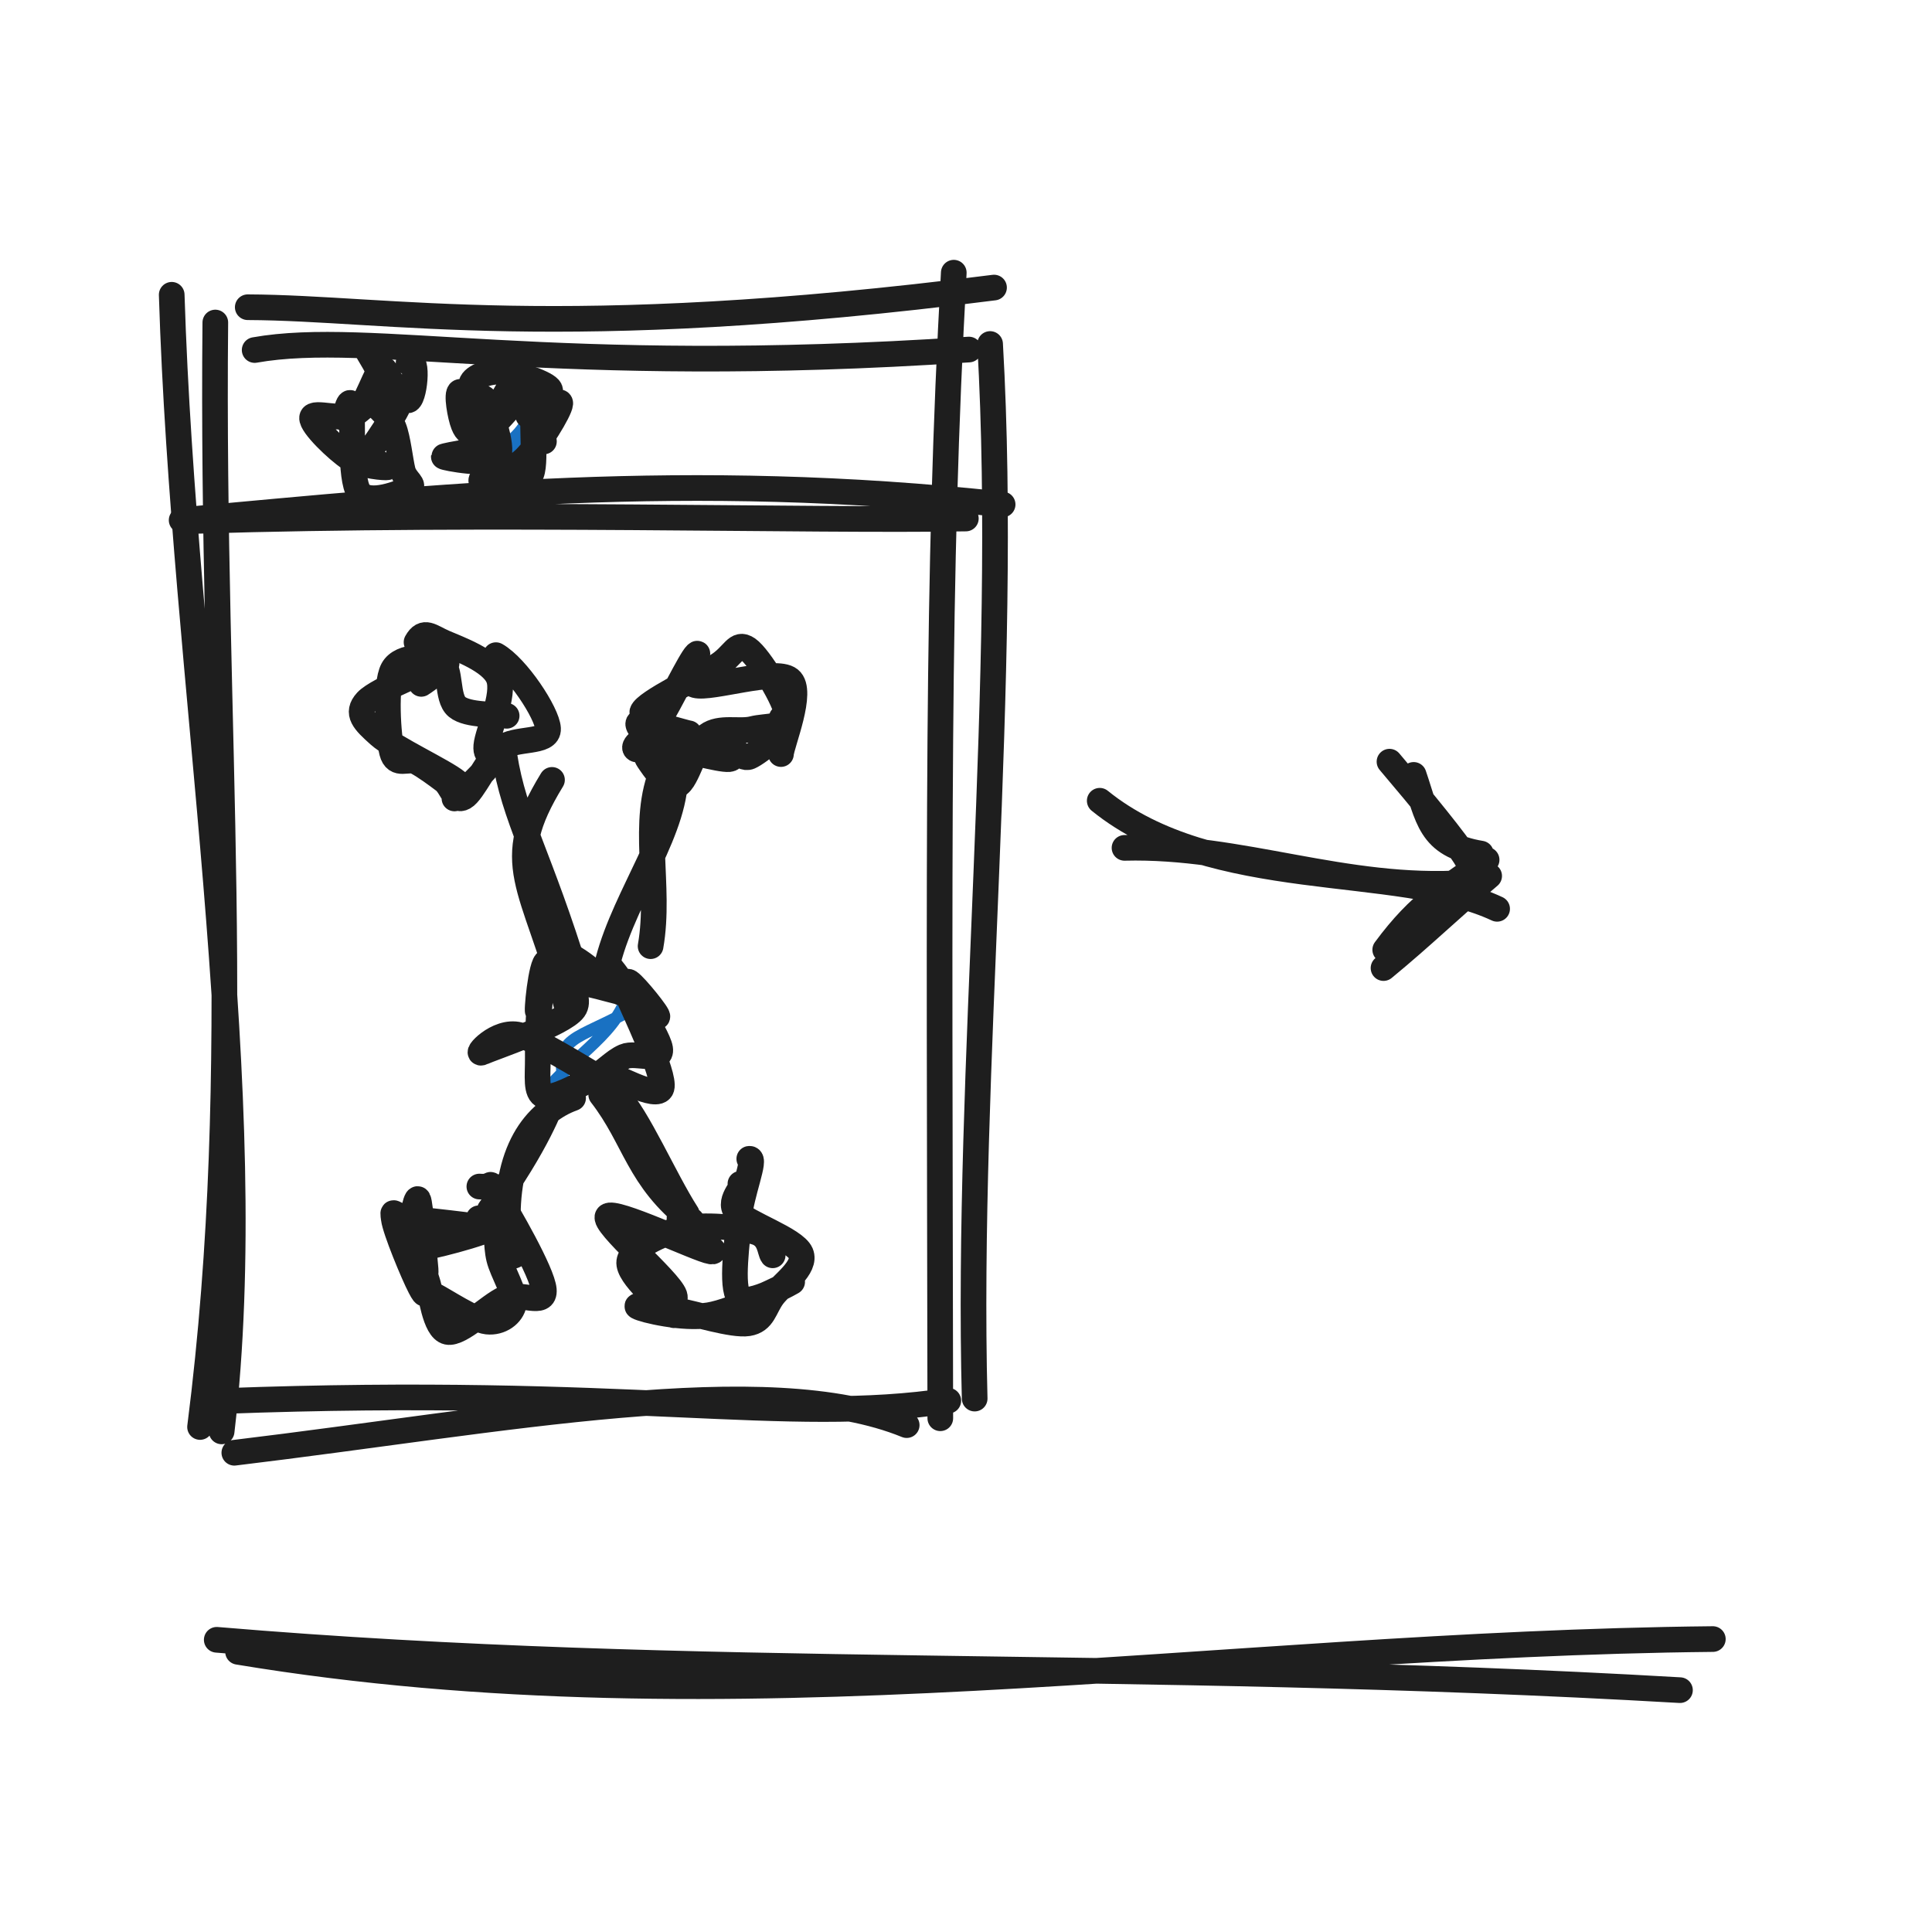
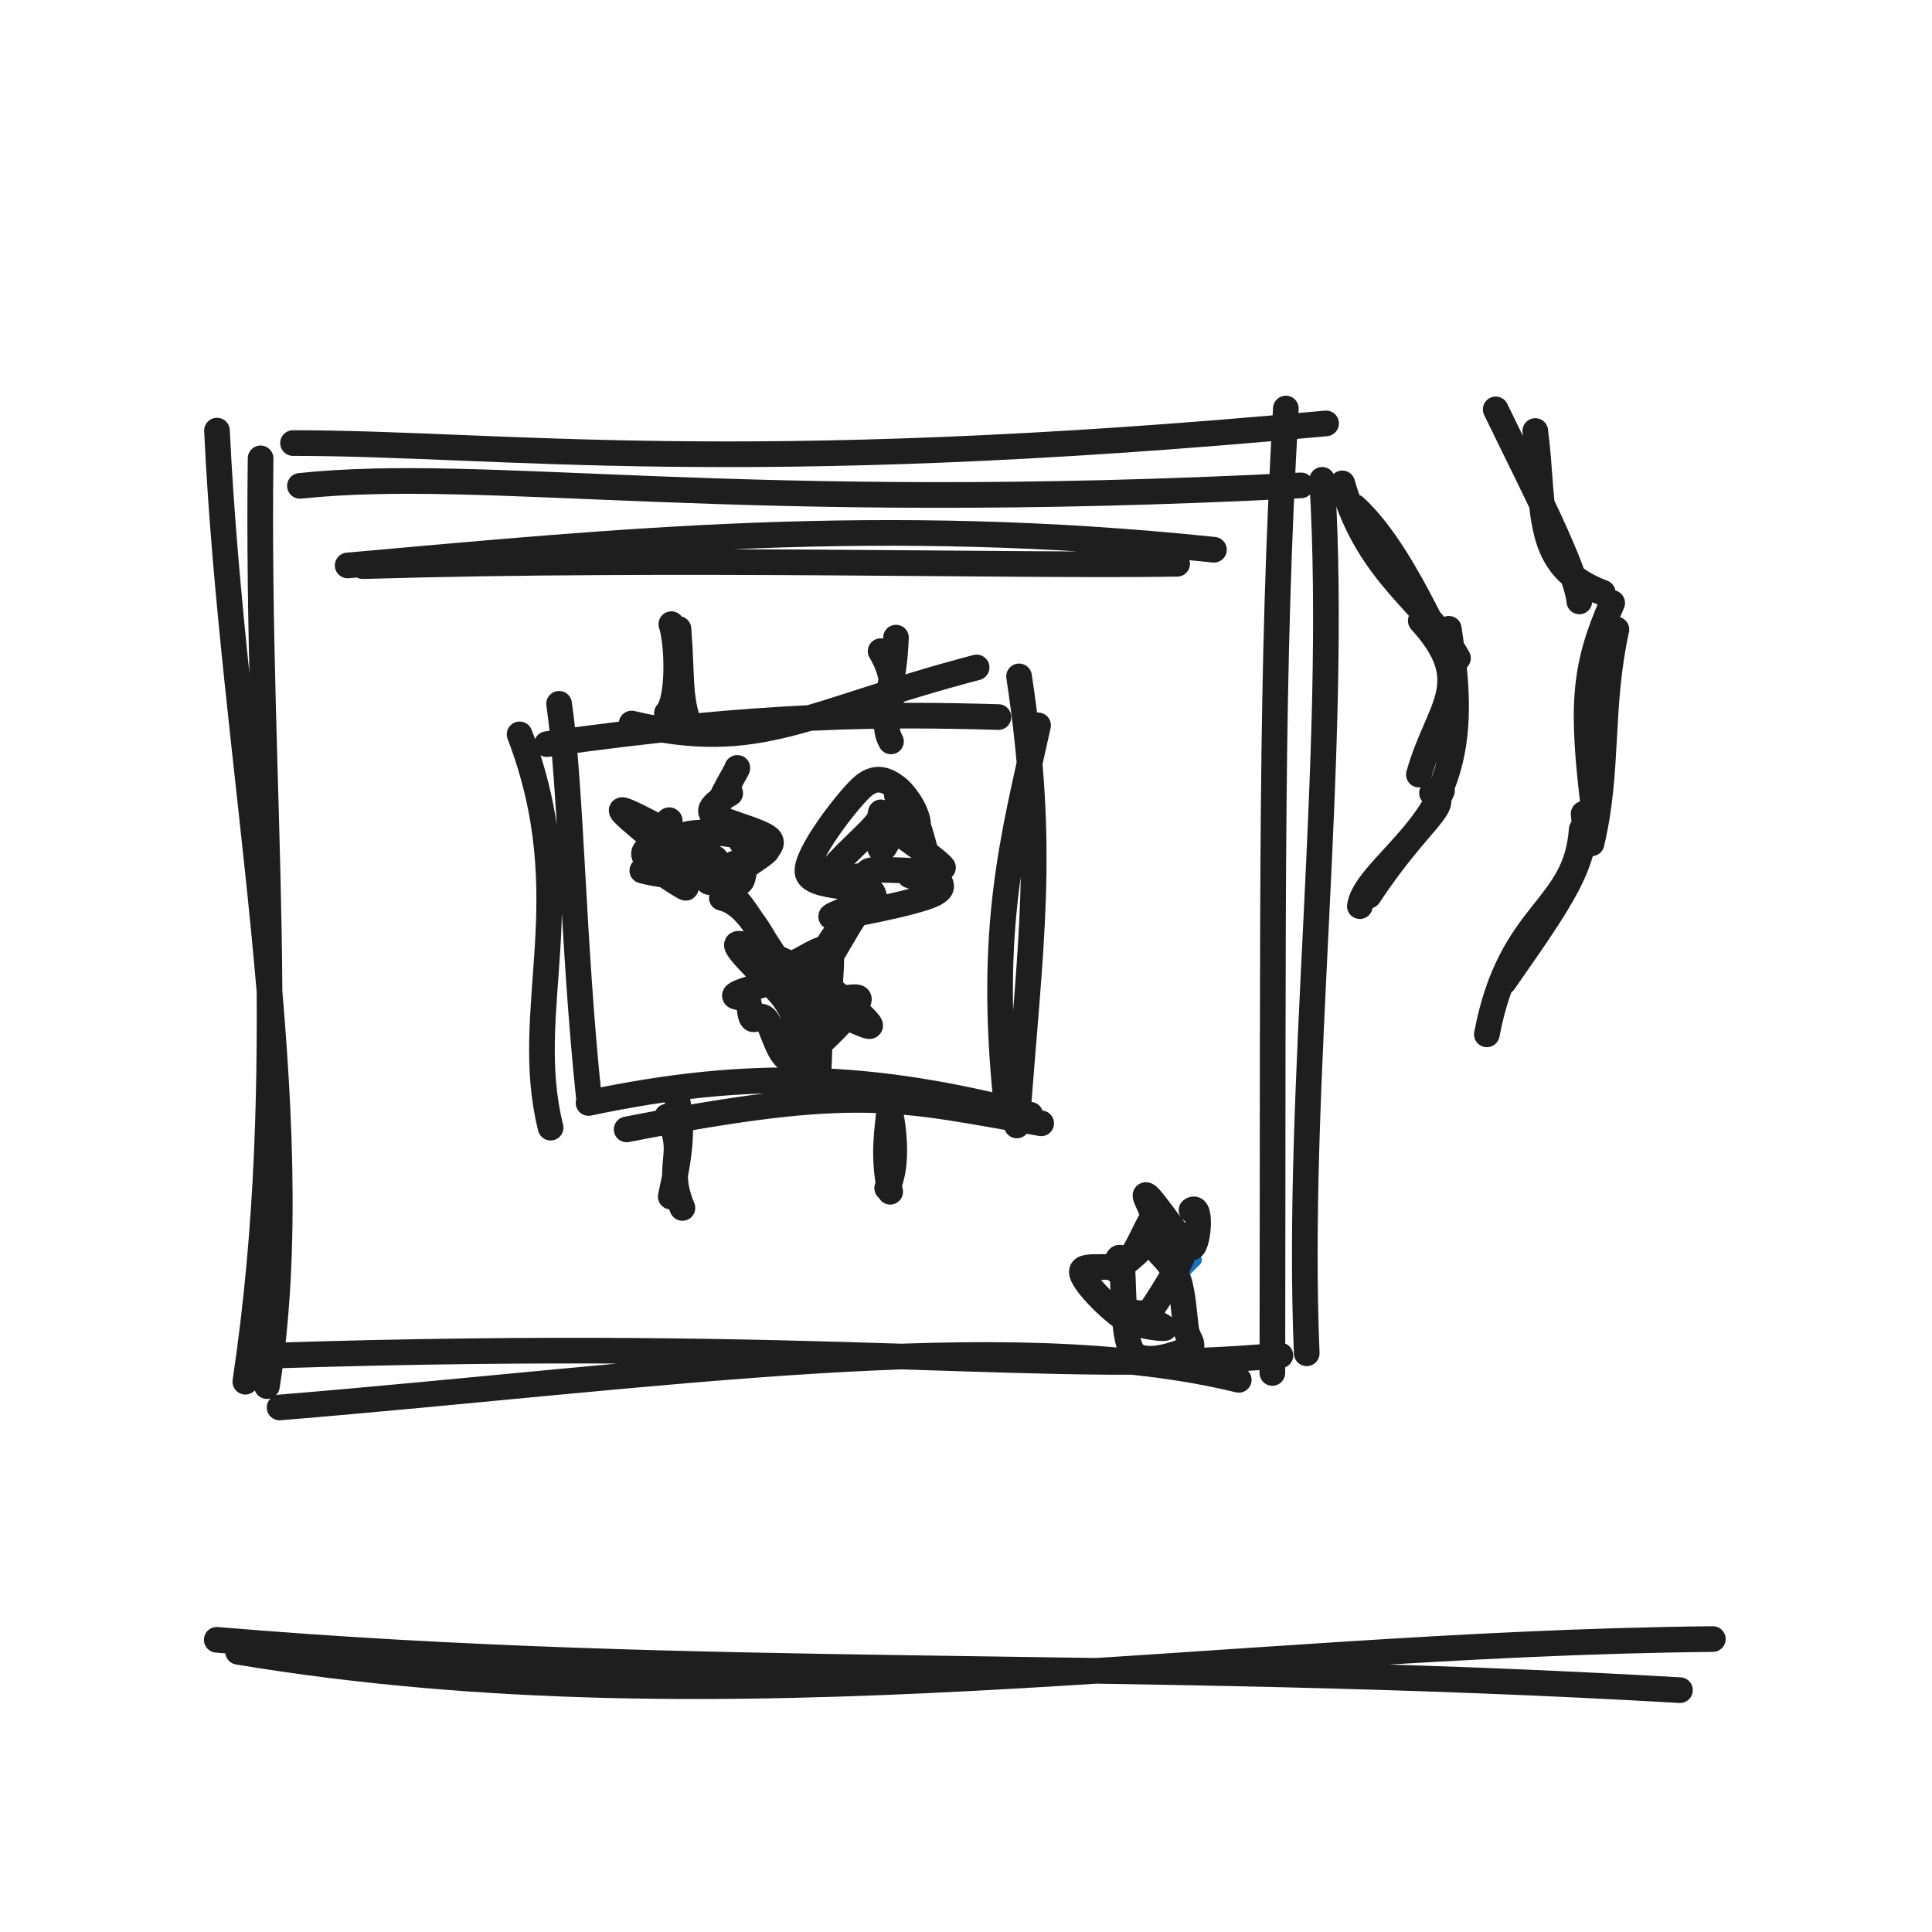
<svg xmlns="http://www.w3.org/2000/svg" width="128" height="128" viewBox="0 0 128 128" role="img">
-   <path d="M16.872 23.19 C24.573 21.823, 36.206 25.03, 64.195 23.158 M16.414 20.354 C25.783 20.395, 36.873 22.74, 65.857 19.052 M63.19 18.066 C62.066 38.445, 62.236 54.727, 62.297 93.963 M65.597 22.791 C66.862 44.929, 64.004 70.788, 64.574 92.66 M60.071 94.418 C50.755 90.607, 33.483 94.09, 15.525 96.249 M62.828 92.8 C51.987 94.437, 41.836 91.812, 14.758 92.823 M14.684 94.833 C17.303 72.573, 12.179 45.341, 11.376 19.53 M13.254 94.542 C16.345 70.299, 13.994 48.818, 14.265 21.368" stroke="#1e1e1e" stroke-width="1.7" fill="none" stroke-linecap="round" stroke-linejoin="round" />
-   <path d="M12.034 34.462 C29.087 32.907, 45.404 31.142, 66.427 33.422 M13.039 34.508 C32.677 33.905, 53.479 34.532, 63.99 34.353" stroke="#1e1e1e" stroke-width="1.7" fill="none" stroke-linecap="round" stroke-linejoin="round" />
-   <path d="M20.885 27.43 C20.885 27.43, 20.885 27.43, 20.885 27.43 M20.885 27.43 C20.885 27.43, 20.885 27.43, 20.885 27.43 M24.658 30.71 C24.658 30.71, 24.658 30.71, 24.658 30.71 M24.658 30.71 C24.658 30.71, 24.658 30.71, 24.658 30.71" stroke="#1971c2" stroke-width="0.8" fill="none" stroke-linecap="round" stroke-linejoin="round" />
-   <path d="M24.991 26.007 C25.232 25.852, 26.673 25.767, 26.534 26.49 C26.396 27.212, 24.64 29.74, 24.158 30.344 C23.677 30.947, 23.395 30.011, 23.647 30.113 C23.899 30.215, 25.747 30.916, 25.668 30.957 C25.589 30.998, 24.005 30.909, 23.173 30.361 C22.341 29.813, 20.616 28.163, 20.676 27.67 C20.735 27.178, 22.751 27.948, 23.53 27.407 C24.31 26.867, 24.926 24.444, 25.354 24.427 C25.781 24.409, 26.089 27.051, 26.093 27.301 C26.097 27.551, 25.536 26.274, 25.375 25.927 M24.967 26.911 C24.967 26.908, 25.796 27.62, 26.082 28.331 C26.368 29.043, 26.515 30.507, 26.683 31.18 C26.852 31.854, 27.576 32.135, 27.093 32.374 C26.609 32.613, 24.419 33.528, 23.784 32.614 C23.149 31.7, 23.41 27.695, 23.283 26.89 C23.155 26.086, 22.684 28.006, 23.017 27.785 C23.35 27.564, 25.054 26.327, 25.282 25.565 C25.51 24.803, 24.1 23.054, 24.386 23.213 C24.672 23.372, 26.551 26.384, 26.998 26.519 C27.446 26.653, 27.787 23.51, 27.071 24.022" stroke="#1e1e1e" stroke-width="1.7" fill="none" stroke-linecap="round" stroke-linejoin="round" />
-   <path d="M30.218 26.268 C30.218 26.268, 30.218 26.268, 30.218 26.268 M30.218 26.268 C30.218 26.268, 30.218 26.268, 30.218 26.268 M33.374 29.953 C33.683 28.924, 34.289 29.417, 35.55 26.767 M33.571 30.327 C34.275 29.484, 34.827 27.963, 35.968 27.054" stroke="#1971c2" stroke-width="0.8" fill="none" stroke-linecap="round" stroke-linejoin="round" />
-   <path d="M31.222 25.506 C31.199 25.026, 32.284 24.587, 33.143 24.624 C34.003 24.66, 36.004 25.302, 36.378 25.725 C36.752 26.148, 35.611 26.179, 35.386 27.162 C35.161 28.145, 35.632 31.289, 35.03 31.622 C34.429 31.954, 32.496 29.74, 31.776 29.158 C31.056 28.577, 30.926 28.664, 30.711 28.132 C30.495 27.599, 30.215 26.034, 30.484 25.962 C30.753 25.89, 31.644 27.872, 32.324 27.7 C33.004 27.528, 33.945 24.673, 34.564 24.93 C35.182 25.188, 36.009 28.652, 36.036 29.247 M34.996 27.539 C35.662 27.91, 37.151 26.265, 37.119 26.737 C37.087 27.209, 35.671 29.512, 34.804 30.369 C33.937 31.227, 32.215 31.963, 31.917 31.88 C31.619 31.797, 33.437 30.143, 33.018 29.872 C32.599 29.601, 29.41 30.185, 29.404 30.255 C29.399 30.324, 32.535 30.926, 32.983 30.287 C33.431 29.648, 32.354 26.806, 32.09 26.421 C31.826 26.036, 31.411 27.592, 31.401 27.977 C31.39 28.362, 31.502 29.055, 32.028 28.731 C32.554 28.407, 33.903 26.878, 34.555 26.033" stroke="#1e1e1e" stroke-width="1.7" fill="none" stroke-linecap="round" stroke-linejoin="round" />
-   <path d="M27.597 42.548 C28.085 41.674, 28.537 42.19, 29.442 42.582 C30.347 42.975, 32.565 43.765, 33.028 44.903 C33.49 46.04, 32.296 48.482, 32.218 49.409 C32.14 50.336, 32.901 49.89, 32.561 50.464 C32.222 51.037, 30.566 52.631, 30.182 52.853 C29.797 53.075, 31.098 52.488, 30.255 51.795 C29.411 51.101, 26.115 49.581, 25.121 48.693 C24.126 47.804, 23.563 47.253, 24.288 46.464 C25.013 45.675, 28.867 44.154, 29.471 43.961 C30.075 43.768, 28.11 45.195, 27.91 45.308 M32.856 43.406 C34.246 44.187, 36.253 47.24, 36.31 48.268 C36.366 49.297, 34.125 48.818, 33.195 49.578 C32.265 50.337, 31.357 52.468, 30.727 52.823 C30.097 53.179, 29.933 52.1, 29.414 51.71 C28.896 51.32, 28.188 50.798, 27.614 50.484 C27.041 50.17, 26.236 50.85, 25.973 49.828 C25.709 48.806, 25.49 45.342, 26.032 44.35 C26.574 43.358, 28.516 43.46, 29.224 43.874 C29.932 44.288, 29.557 46.242, 30.281 46.834 C31.005 47.425, 32.868 47.301, 33.567 47.424" stroke="#1e1e1e" stroke-width="1.7" fill="none" stroke-linecap="round" stroke-linejoin="round" />
-   <path d="M51.79 47.561 C52.385 48.224, 50.283 49.862, 49.667 50.132 C49.051 50.401, 48.323 49.15, 48.095 49.177 C47.868 49.204, 48.945 50.237, 48.302 50.294 C47.659 50.351, 45.276 49.639, 44.238 49.518 C43.2 49.397, 42.172 49.868, 42.074 49.568 C41.976 49.269, 42.972 48.755, 43.649 47.719 C44.326 46.683, 45.731 43.738, 46.135 43.351 C46.539 42.964, 45.042 45.118, 46.073 45.396 C47.105 45.673, 51.378 44.254, 52.322 45.014 C53.267 45.774, 51.774 49.309, 51.741 49.958 M42.556 47.17 C42.742 46.55, 46.315 44.833, 47.48 44.137 C48.644 43.442, 48.765 42.461, 49.543 42.998 C50.32 43.536, 52.09 46.479, 52.144 47.362 C52.199 48.244, 50.747 48.067, 49.867 48.295 C48.986 48.522, 47.692 48.108, 46.861 48.727 C46.031 49.345, 45.534 51.736, 44.883 52.007 C44.232 52.277, 43.299 50.856, 42.955 50.351 C42.612 49.845, 42.907 49.392, 42.82 48.972 C42.733 48.553, 41.962 47.899, 42.434 47.834 C42.905 47.77, 45.318 48.538, 45.649 48.585" stroke="#1e1e1e" stroke-width="1.7" fill="none" stroke-linecap="round" stroke-linejoin="round" />
-   <path d="M36.256 64.642 C36.256 64.642, 36.256 64.642, 36.256 64.642 M36.256 64.642 C36.256 64.642, 36.256 64.642, 36.256 64.642 M37.437 72.036 C36.656 68.47, 37.943 69.123, 42.228 66.681 M36.228 72.175 C38.742 69.304, 41.342 68.154, 41.803 64.889" stroke="#1971c2" stroke-width="0.8" fill="none" stroke-linecap="round" stroke-linejoin="round" />
-   <path d="M40.431 64.07 C40.981 64.649, 43.579 68.483, 43.735 69.471 C43.891 70.46, 42.125 69.666, 41.366 70.001 C40.607 70.335, 40.068 71.043, 39.183 71.479 C38.298 71.916, 36.647 72.857, 36.055 72.619 C35.463 72.382, 35.641 71.331, 35.63 70.053 C35.619 68.776, 35.675 66.084, 35.988 64.952 C36.3 63.819, 36.648 63.123, 37.505 63.258 C38.362 63.393, 40.43 65.461, 41.129 65.763 C41.827 66.066, 41.293 64.807, 41.695 65.074 C42.098 65.341, 43.7 67.327, 43.544 67.364 M36.219 65.061 C37.62 64.584, 40.437 65.644, 41.322 65.766 C42.208 65.888, 41.113 64.741, 41.531 65.793 C41.95 66.845, 44.083 71.191, 43.832 72.077 C43.581 72.964, 40.53 71.119, 40.026 71.111 C39.521 71.103, 41.743 72.451, 40.806 72.028 C39.868 71.605, 35.873 68.958, 34.399 68.572 C32.926 68.187, 31.36 70.002, 31.964 69.716 C32.568 69.43, 37.312 67.855, 38.024 66.855 C38.737 65.855, 36.636 63.691, 36.241 63.716 C35.846 63.741, 35.507 67.342, 35.655 67.007" stroke="#1e1e1e" stroke-width="1.7" fill="none" stroke-linecap="round" stroke-linejoin="round" />
-   <path d="M31.722 80.715 C32.444 80.91, 32.519 80.495, 32.742 80.938 C32.966 81.381, 32.845 82.466, 33.063 83.374 C33.28 84.282, 34.18 85.69, 34.048 86.388 C33.917 87.085, 33.157 87.654, 32.274 87.558 C31.391 87.461, 29.49 86.189, 28.751 85.808 C28.012 85.428, 28.283 86.117, 27.839 85.273 C27.396 84.428, 26.179 81.494, 26.089 80.74 C26 79.986, 25.959 80.583, 27.301 80.749 C28.644 80.915, 33.043 81.331, 34.144 81.736 C35.244 82.141, 34.112 83.43, 33.905 83.179 M31.759 78.612 C32.898 78.703, 32.197 78.028, 32.909 79.168 C33.621 80.307, 35.94 84.307, 36.03 85.45 C36.12 86.593, 34.515 85.56, 33.451 86.025 C32.387 86.491, 30.503 88.424, 29.647 88.241 C28.791 88.058, 28.562 85.667, 28.315 84.928 C28.069 84.189, 28.272 84.716, 28.17 83.806 C28.068 82.896, 27.865 79.764, 27.704 79.466 C27.542 79.168, 27.127 81.489, 27.2 82.018 C27.273 82.547, 27.051 82.854, 28.142 82.642 C29.234 82.429, 32.915 81.521, 33.75 80.743" stroke="#1e1e1e" stroke-width="1.7" fill="none" stroke-linecap="round" stroke-linejoin="round" />
-   <path d="M49.055 78.429 C49.578 78.37, 48.118 79.507, 48.785 80.274 C49.451 81.041, 52.65 82.099, 53.054 83.031 C53.458 83.964, 51.792 85.095, 51.21 85.868 C50.629 86.642, 50.596 87.507, 49.567 87.672 C48.539 87.838, 45.893 86.985, 45.038 86.862 C44.184 86.74, 44.998 87.483, 44.44 86.936 C43.881 86.39, 41.562 84.507, 41.689 83.584 C41.816 82.661, 43.807 81.724, 45.201 81.397 C46.594 81.071, 49.053 81.329, 50.052 81.624 C51.05 81.919, 50.986 82.909, 51.192 83.167 M49.642 76.775 C50.119 76.694, 49.084 79.146, 48.973 80.677 C48.862 82.207, 48.395 85.246, 48.976 85.957 C49.557 86.668, 52.798 84.744, 52.46 84.94 C52.123 85.137, 48.654 86.865, 46.953 87.138 C45.252 87.41, 42.633 86.793, 42.256 86.573 C41.878 86.353, 45.02 86.817, 44.688 85.818 C44.356 84.819, 39.863 81.064, 40.264 80.58 C40.665 80.095, 46.275 82.794, 47.094 82.91 C47.912 83.025, 45.496 81.706, 45.175 81.273 C44.854 80.839, 45.119 80.049, 45.17 80.309" stroke="#1e1e1e" stroke-width="1.7" fill="none" stroke-linecap="round" stroke-linejoin="round" />
-   <path d="M36.571 51.67 C33.106 57.337, 35.324 58.411, 37.564 66.702 M33.415 50.033 C34.068 54.24, 35.742 56.617, 38.25 64.798" stroke="#1e1e1e" stroke-width="1.7" fill="none" stroke-linecap="round" stroke-linejoin="round" />
-   <path d="M43.923 50.972 C42.414 54.447, 43.808 58.668, 43.104 62.686 M44.728 51.016 C44.962 54.809, 41.458 59.196, 40.291 63.647" stroke="#1e1e1e" stroke-width="1.7" fill="none" stroke-linecap="round" stroke-linejoin="round" />
-   <path d="M37.969 72.751 C35.405 73.681, 33.408 76.296, 33.664 81.541 M36.75 72.677 C36.43 73.278, 35.731 75.593, 32.452 80.154" stroke="#1e1e1e" stroke-width="1.7" fill="none" stroke-linecap="round" stroke-linejoin="round" />
-   <path d="M39.831 72.522 C42.119 75.475, 42.239 78.084, 45.823 80.866 M40.872 72.551 C42.264 73.989, 44.018 78.115, 45.505 80.427" stroke="#1e1e1e" stroke-width="1.7" fill="none" stroke-linecap="round" stroke-linejoin="round" />
-   <path d="M72.86 53.052 C80.392 59.156, 92.582 57.118, 99.188 60.212 M74.502 56.173 C82.23 55.975, 89.058 59.024, 97.112 58.494" stroke="#1e1e1e" stroke-width="1.7" fill="none" stroke-linecap="round" stroke-linejoin="round" />
-   <path d="M93.659 51.339 C94.636 54.185, 94.665 55.983, 98.114 56.552 M92.057 50.463 C94.102 52.868, 96.619 55.938, 97.167 56.906 M98.661 58.034 C95.97 60.303, 94.319 61.947, 91.662 64.137 M98.492 56.967 C95.832 58.898, 94.123 59.743, 91.775 62.925" stroke="#1e1e1e" stroke-width="1.7" fill="none" stroke-linecap="round" stroke-linejoin="round" />
+   <path d="M19.872 32.19 C32.315 30.882, 48.69 34.089, 86.195 32.158 M19.414 29.354 C33.177 29.354, 48.661 31.699, 87.857 28.052 M85.19 27.066 C84.184 44.619, 84.355 58.076, 84.297 90.963 M87.597 31.791 C88.681 49.922, 85.824 71.775, 86.574 89.66 M82.071 91.418 C66.85 87.688, 43.672 91.172, 18.525 93.249 M84.828 89.8 C69.825 91.213, 55.513 88.588, 17.758 89.823 M17.684 91.833 C20.536 73.724, 15.412 50.642, 14.376 28.53 M16.254 91.542 C19.336 70.923, 16.984 53.065, 17.265 30.368" stroke="#1e1e1e" stroke-width="1.7" fill="none" stroke-linecap="round" stroke-linejoin="round" />
+   <path d="M23.034 37.462 C40.995 35.87, 58.22 34.106, 80.427 36.422 M24.039 37.508 C44.844 36.899, 66.812 37.526, 77.99 37.353" stroke="#1e1e1e" stroke-width="1.7" fill="none" stroke-linecap="round" stroke-linejoin="round" />
+   <path d="M71.384 84.579 C71.384 84.579, 71.384 84.579, 71.384 84.579 M71.384 84.579 C71.384 84.579, 71.384 84.579, 71.384 84.579 M75.216 87.714 C75.267 87.502, 75.501 87.289, 75.701 87.161 M75.101 87.891 C75.43 87.559, 75.667 87.351, 75.815 87.049 M74.997 86.446 C77.093 87.056, 77.175 84.73, 78.632 83.743 M75.64 87.071 C77.552 85.426, 78.007 84.662, 79.228 83.481" stroke="#1971c2" stroke-width="0.8" fill="none" stroke-linecap="round" stroke-linejoin="round" />
+   <path d="M76.681 82.012 C77.02 81.892, 78.569 81.915, 78.481 82.74 C78.393 83.564, 76.656 86.24, 76.152 86.956 C75.648 87.672, 75.291 86.862, 75.457 87.035 C75.623 87.208, 77.336 87.954, 77.149 87.992 C76.962 88.029, 75.247 87.882, 74.334 87.258 C73.422 86.633, 71.631 84.849, 71.676 84.243 C71.72 83.638, 73.765 84.26, 74.603 83.623 C75.44 82.985, 76.15 80.46, 76.699 80.418 C77.247 80.376, 77.8 83.091, 77.893 83.371 C77.987 83.65, 77.424 82.436, 77.259 82.096 M76.847 83.059 C76.92 83.134, 77.799 83.995, 78.087 84.821 C78.375 85.647, 78.476 87.253, 78.576 88.016 C78.677 88.779, 79.279 89.138, 78.69 89.399 C78.101 89.66, 75.771 90.551, 75.041 89.582 C74.311 88.613, 74.479 84.495, 74.312 83.583 C74.145 82.672, 73.671 84.441, 74.039 84.112 C74.407 83.782, 76.2 82.428, 76.521 81.607 C76.842 80.786, 75.571 79.008, 75.964 79.185 C76.357 79.361, 78.382 82.501, 78.878 82.667 C79.375 82.832, 79.666 79.659, 78.944 80.177" stroke="#1e1e1e" stroke-width="1.7" fill="none" stroke-linecap="round" stroke-linejoin="round" />
+   <path d="M41.847 47.935 C50.382 49.97, 53.324 47.199, 64.704 44.22 M36.231 49.299 C50.514 47.273, 58.71 47.296, 66.148 47.507 M67.516 44.812 C69.282 56.469, 68.27 62.314, 67.37 74.565 M68.775 48.056 C67.143 55.455, 65.464 61.39, 66.666 73.013 M68.982 74.422 C59.498 72.779, 56.927 71.808, 41.517 74.827 M68.263 73.856 C57.71 71.105, 49.605 70.834, 38.993 73.075 M36.48 74.709 C34.506 66.839, 38.596 59.539, 34.425 48.654 M39.004 72.613 C37.938 62.444, 37.856 52.205, 37.041 46.63" stroke="#1e1e1e" stroke-width="1.7" fill="none" stroke-linecap="round" stroke-linejoin="round" />
+   <path d="M44.183 47.252 C44.994 46.406, 44.918 42.708, 44.478 41.352 M45.553 47.732 C45.003 45.882, 45.199 44.926, 44.949 41.666" stroke="#1e1e1e" stroke-width="1.7" fill="none" stroke-linecap="round" stroke-linejoin="round" />
+   <path d="M59.03 49.12 C58.067 47.389, 60.138 46.152, 58.342 43.143 M58.578 47.796 C58.607 46.299, 59.236 45.417, 59.361 42.246" stroke="#1e1e1e" stroke-width="1.7" fill="none" stroke-linecap="round" stroke-linejoin="round" />
+   <path d="M44.189 73.976 C45.626 76.399, 43.984 77.114, 45.212 80.03 M44.839 72.706 C45.251 74.65, 45.096 76.263, 44.439 79.277" stroke="#1e1e1e" stroke-width="1.7" fill="none" stroke-linecap="round" stroke-linejoin="round" />
+   <path d="M58.881 73.224 C59.133 74.218, 59.61 77.107, 58.777 78.715 M58.918 73.487 C58.818 74.753, 58.449 76.515, 58.977 78.956" stroke="#1e1e1e" stroke-width="1.7" fill="none" stroke-linecap="round" stroke-linejoin="round" />
+   <path d="M42.46 56.785 C42.46 56.785, 42.46 56.785, 42.46 56.785 M42.46 56.785 C42.46 56.785, 42.46 56.785, 42.46 56.785 M47.556 58.102 C48.055 57.483, 49.507 56.826, 49.777 55.88 M47.278 58.819 C48.059 57.841, 48.708 56.851, 49.786 55.475" stroke="#1971c2" stroke-width="0.8" fill="none" stroke-linecap="round" stroke-linejoin="round" />
+   <path d="M48.378 52.552 C48.587 52.476, 46.727 53.384, 47.167 53.897 C47.607 54.409, 50.634 55.045, 51.019 55.628 C51.404 56.21, 49.861 56.901, 49.476 57.393 C49.092 57.886, 49.42 58.498, 48.711 58.582 C48.003 58.667, 45.788 57.867, 45.228 57.901 C44.668 57.935, 45.779 59.013, 45.351 58.788 C44.924 58.563, 42.63 57.139, 42.663 56.552 C42.695 55.964, 44.577 55.472, 45.546 55.262 C46.515 55.053, 47.868 55.189, 48.476 55.292 C49.085 55.396, 48.975 55.648, 49.199 55.886 M48.84 50.878 C49.006 50.752, 47.589 52.941, 47.273 54.198 C46.956 55.455, 46.35 58.059, 46.939 58.419 C47.528 58.78, 50.925 56.427, 50.806 56.361 C50.686 56.295, 47.596 57.803, 46.221 58.022 C44.846 58.241, 42.652 57.715, 42.556 57.677 C42.459 57.639, 45.871 58.462, 45.645 57.795 C45.418 57.128, 40.916 53.833, 41.197 53.674 C41.478 53.515, 46.802 56.56, 47.332 56.844 C47.861 57.127, 44.866 55.786, 44.373 55.375 C43.88 54.964, 44.318 54.146, 44.374 54.379" stroke="#1e1e1e" stroke-width="1.7" fill="none" stroke-linecap="round" stroke-linejoin="round" />
+   <path d="M59.259 52.838 C59.259 52.838, 59.259 52.838, 59.259 52.838 M59.259 52.838 C59.259 52.838, 59.259 52.838, 59.259 52.838" stroke="#1971c2" stroke-width="0.8" fill="none" stroke-linecap="round" stroke-linejoin="round" />
+   <path d="M59.412 52.661 C60.182 53.007, 61.377 56.834, 61.52 57.724 C61.663 58.613, 60.298 57.992, 60.27 57.998 C60.242 58.004, 61.744 57.819, 61.351 57.76 C60.958 57.7, 58.611 57.6, 57.911 57.64 C57.211 57.681, 57.671 57.925, 57.152 58.003 C56.633 58.081, 54.719 58.601, 54.797 58.107 C54.876 57.614, 57.054 55.641, 57.624 55.045 C58.194 54.448, 57.973 54.554, 58.219 54.527 C58.466 54.499, 58.394 54.387, 59.103 54.878 C59.813 55.37, 62.236 57.083, 62.476 57.477 M58.361 53.82 C58.201 54.338, 58.104 56.318, 58.416 56.295 C58.727 56.272, 59.707 53.512, 60.23 53.682 C60.754 53.851, 61.277 56.39, 61.557 57.312 C61.836 58.233, 62.977 58.638, 61.909 59.21 C60.841 59.783, 55.828 60.758, 55.149 60.748 C54.47 60.737, 58.109 59.643, 57.834 59.148 C57.559 58.653, 53.629 58.935, 53.498 57.778 C53.367 56.621, 56.062 53.14, 57.049 52.206 C58.035 51.273, 58.796 51.709, 59.417 52.177 C60.038 52.644, 61.074 54.196, 60.775 55.011" stroke="#1e1e1e" stroke-width="1.7" fill="none" stroke-linecap="round" stroke-linejoin="round" />
+   <path d="M48.635 66.128 C48.635 66.128, 48.635 66.128, 48.635 66.128 M48.635 66.128 C48.635 66.128, 48.635 66.128, 48.635 66.128 M52.193 69.454 C53.062 68.027, 53.789 67.445, 55.215 66.115 M52.699 69.051 C53.474 68.512, 54.361 67.5, 55.421 66.209" stroke="#1971c2" stroke-width="0.8" fill="none" stroke-linecap="round" stroke-linejoin="round" />
+   <path d="M52.274 63.935 C53.207 63.652, 54.397 62.606, 54.87 62.937 C55.344 63.267, 54.786 65.346, 55.115 65.919 C55.444 66.493, 57.258 65.653, 56.844 66.378 C56.43 67.103, 53.647 70.079, 52.63 70.268 C51.612 70.458, 51.203 67.978, 50.739 67.515 C50.274 67.053, 50.04 67.695, 49.842 67.492 C49.643 67.289, 49.7 66.585, 49.55 66.299 C49.399 66.014, 48.162 66.146, 48.939 65.778 C49.716 65.41, 53.544 64.438, 54.21 64.09 C54.877 63.742, 53.359 63.992, 52.938 63.69 M51.822 65.562 C51.956 65.647, 53.355 67.011, 53.704 66.887 C54.052 66.763, 53.256 64.646, 53.913 64.818 C54.571 64.99, 57.52 67.508, 57.648 67.919 C57.776 68.33, 55.272 66.73, 54.682 67.283 C54.092 67.837, 54.418 71.121, 54.109 71.241 C53.801 71.361, 53.2 68.861, 52.832 68.004 C52.464 67.147, 52.562 67.011, 51.9 66.1 C51.238 65.189, 48.466 62.76, 48.859 62.54 C49.253 62.32, 53.611 64.43, 54.262 64.78 C54.913 65.129, 53.546 64.534, 52.767 64.638" stroke="#1e1e1e" stroke-width="1.7" fill="none" stroke-linecap="round" stroke-linejoin="round" />
+   <path d="M48.693 59.538 C49.224 59.937, 50.149 61.559, 52.475 65.103 M47.821 59.485 C49.159 59.786, 50.229 61.277, 51.608 64.11" stroke="#1e1e1e" stroke-width="1.7" fill="none" stroke-linecap="round" stroke-linejoin="round" />
+   <path d="M57.163 59.374 C56.304 61.131, 53.896 62.734, 54.589 64.62 M57.908 59.395 C56.627 60.06, 55.602 62.772, 54.362 64.306" stroke="#1e1e1e" stroke-width="1.7" fill="none" stroke-linecap="round" stroke-linejoin="round" />
+   <path d="M88.93 32.026 C90.64 38.109, 94.665 40.102, 96.594 43.606 M89.751 33.587 C91.995 35.636, 93.887 39.374, 95.556 42.747 M94.129 41.126 C97.894 45.266, 95.267 46.827, 94.005 51.319 M95.988 41.659 C96.503 45.111, 96.965 48.877, 95.365 52.477 M94.874 52.54 C96.31 53.272, 93.999 54.298, 90.685 59.342 M95.539 52.375 C94.119 55.74, 90.36 58.113, 90.093 60.035" stroke="#1e1e1e" stroke-width="1.7" fill="none" stroke-linecap="round" stroke-linejoin="round" />
+   <path d="M101.717 28.556 C102.393 33.898, 101.539 37.536, 106.187 39.267 M99.094 27.122 C101.37 31.835, 104.425 37.683, 104.636 39.846 M107.091 41.706 C105.952 46.905, 106.603 51.014, 105.443 55.876 M106.811 39.946 C104.95 44.213, 104.73 46.684, 105.629 53.876 M104.791 54.957 C104.408 60.349, 100.074 60.258, 98.507 68.529 M104.92 53.913 C105.298 57.046, 103.368 59.696, 99.629 65.06" stroke="#1e1e1e" stroke-width="1.7" fill="none" stroke-linecap="round" stroke-linejoin="round" />
  <path d="M15.771 109.437 C48.523 114.869, 80.389 108.92, 113.48 108.592 M14.36 108.641 C46.499 111.352, 74.43 109.848, 111.302 111.977" stroke="#1e1e1e" stroke-width="1.7" fill="none" stroke-linecap="round" stroke-linejoin="round" />
</svg>
